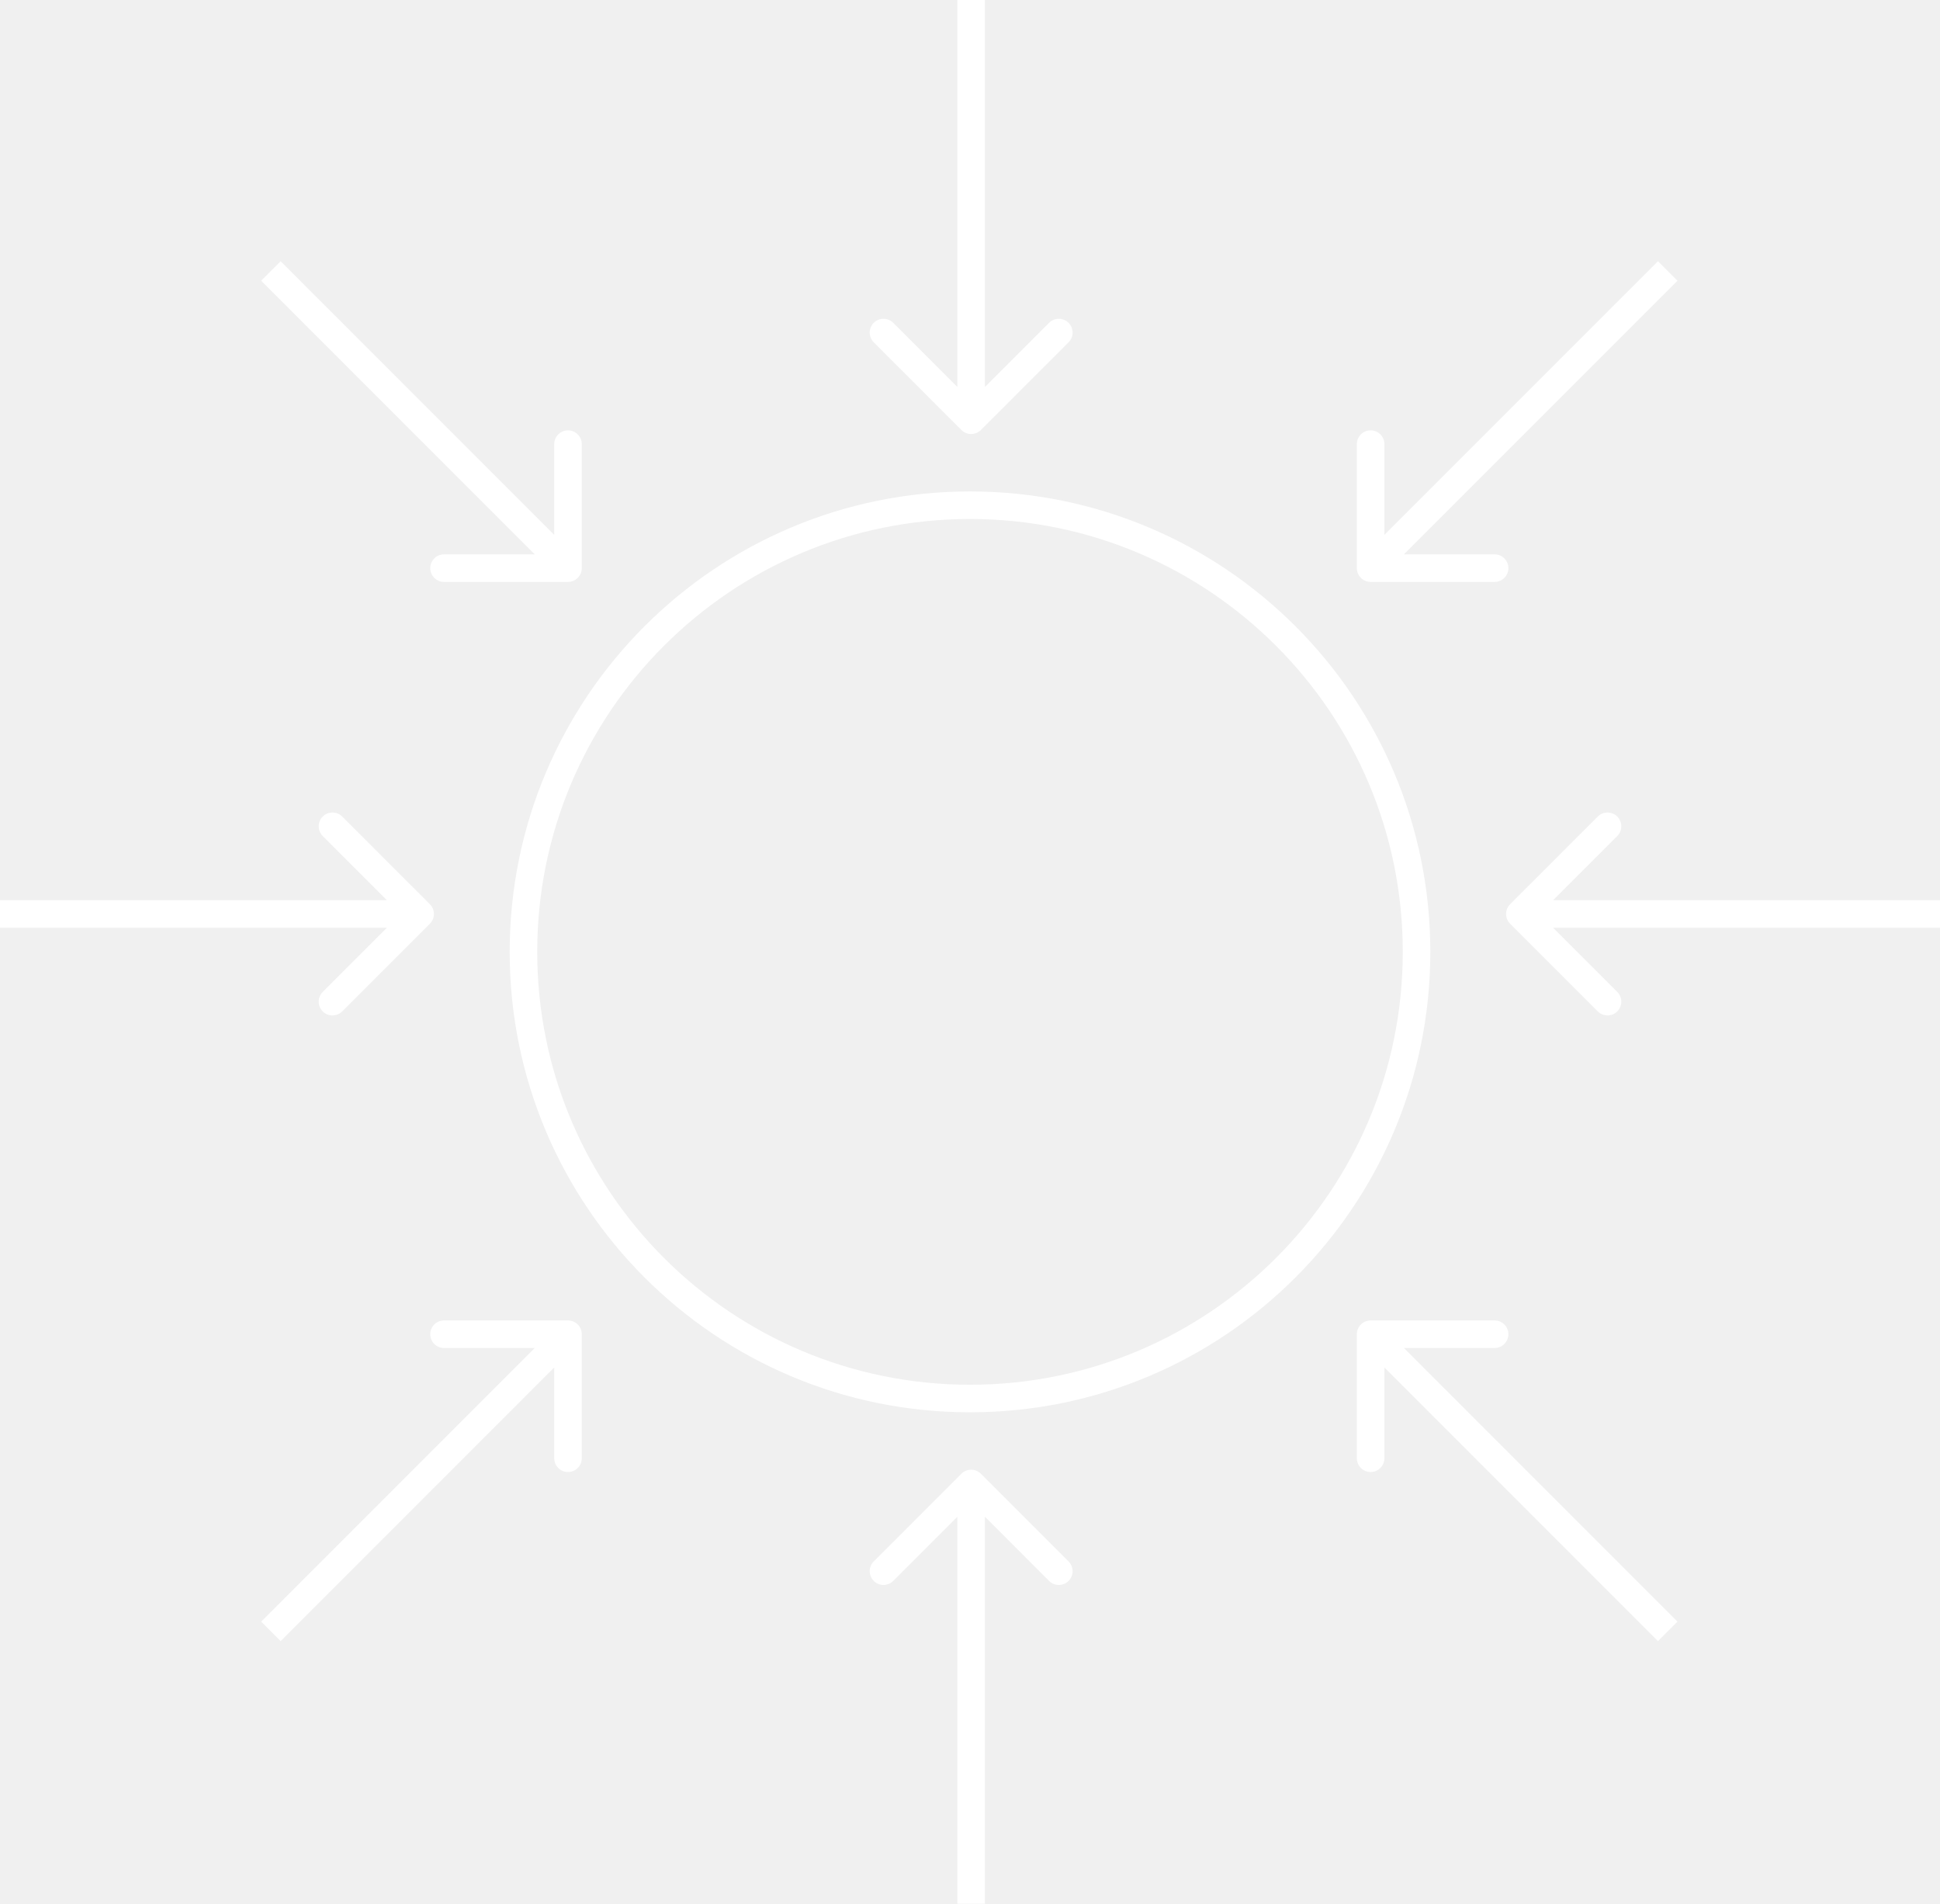
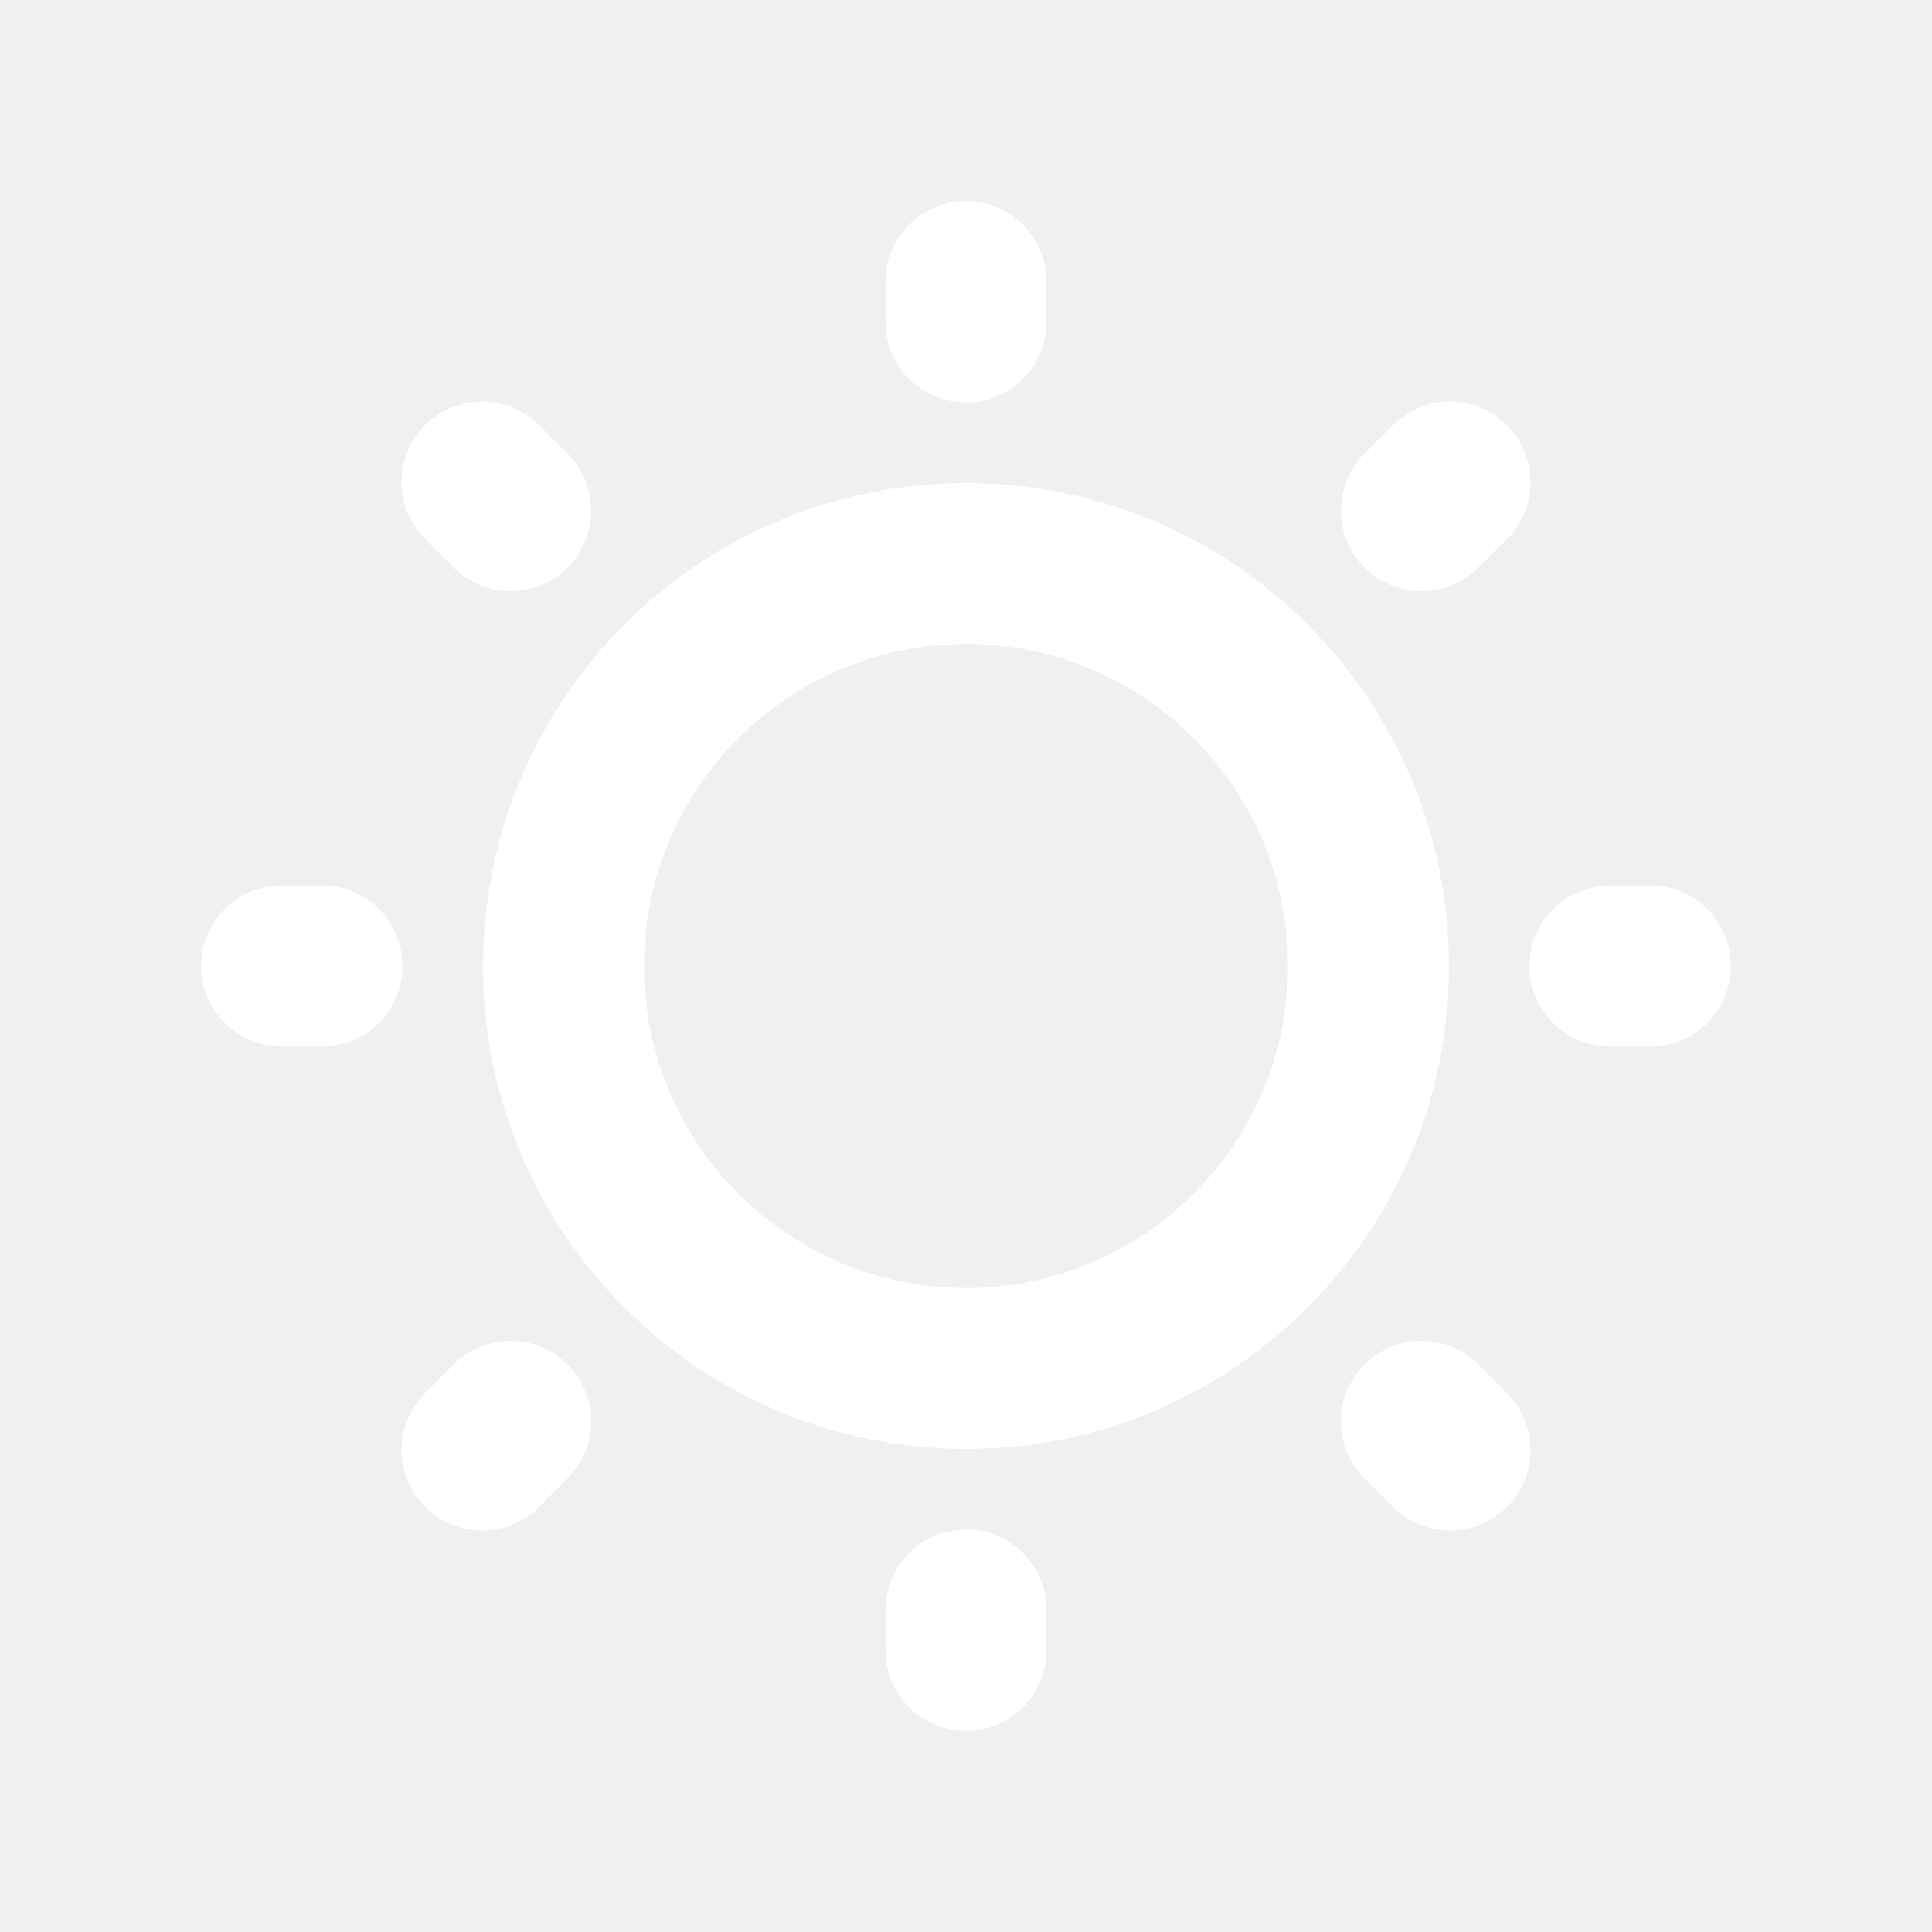
- <svg xmlns="http://www.w3.org/2000/svg" width="845" height="829" viewBox="0 0 845 829" fill="none">
-   <circle cx="422.5" cy="414.5" r="194.5" stroke="white" stroke-width="12" />
-   <path d="M657.757 393.757C655.414 396.101 655.414 399.9 657.757 402.243L695.941 440.426C698.284 442.77 702.083 442.77 704.426 440.426C706.77 438.083 706.77 434.284 704.426 431.941L670.485 398L704.426 364.059C706.77 361.716 706.77 357.917 704.426 355.574C702.083 353.23 698.284 353.23 695.941 355.574L657.757 393.757ZM845 392L662 392L662 404L845 404L845 392Z" fill="white" />
-   <path d="M187.243 402.243C189.586 399.899 189.586 396.101 187.243 393.757L149.059 355.574C146.716 353.23 142.917 353.23 140.574 355.574C138.23 357.917 138.23 361.716 140.574 364.059L174.515 398L140.574 431.941C138.23 434.284 138.23 438.083 140.574 440.426C142.917 442.77 146.716 442.77 149.059 440.426L187.243 402.243ZM0 404H183V392H0L0 404Z" fill="white" />
-   <path d="M418.757 187.243C421.1 189.586 424.899 189.586 427.243 187.243L465.426 149.059C467.77 146.716 467.77 142.917 465.426 140.574C463.083 138.23 459.284 138.23 456.941 140.574L423 174.515L389.059 140.574C386.716 138.23 382.917 138.23 380.574 140.574C378.23 142.917 378.23 146.716 380.574 149.059L418.757 187.243ZM417 -2.62268e-07L417 183L429 183L429 2.62268e-07L417 -2.62268e-07Z" fill="white" />
-   <path d="M247.401 253.401C250.714 253.401 253.401 250.714 253.401 247.401V193.401C253.401 190.087 250.714 187.401 247.401 187.401C244.087 187.401 241.401 190.087 241.401 193.401V241.401H193.401C190.087 241.401 187.401 244.087 187.401 247.401C187.401 250.714 190.087 253.401 193.401 253.401H247.401ZM113.757 122.243L243.158 251.643L251.643 243.158L122.243 113.757L113.757 122.243Z" fill="white" />
-   <path d="M597 575C593.686 575 591 577.686 591 581V635C591 638.314 593.686 641 597 641C600.314 641 603 638.314 603 635V587H651C654.314 587 657 584.314 657 581C657 577.686 654.314 575 651 575H597ZM730.643 706.158L601.243 576.757L592.757 585.243L722.158 714.643L730.643 706.158Z" fill="white" />
-   <path d="M253.401 581C253.401 577.686 250.714 575 247.401 575H193.401C190.087 575 187.401 577.686 187.401 581C187.401 584.314 190.087 587 193.401 587H241.401V635C241.401 638.314 244.087 641 247.401 641C250.714 641 253.401 638.314 253.401 635V581ZM122.243 714.643L251.643 585.243L243.158 576.757L113.757 706.158L122.243 714.643Z" fill="white" />
-   <path d="M591 247.401C591 250.714 593.686 253.401 597 253.401L651 253.401C654.314 253.401 657 250.714 657 247.401C657 244.087 654.314 241.401 651 241.401L603 241.401L603 193.401C603 190.087 600.314 187.401 597 187.401C593.686 187.401 591 190.087 591 193.401L591 247.401ZM722.158 113.757L592.757 243.158L601.243 251.643L730.643 122.243L722.158 113.757Z" fill="white" />
-   <path d="M427.243 641.757C424.899 639.414 421.1 639.414 418.757 641.757L380.574 679.941C378.23 682.284 378.23 686.083 380.574 688.426C382.917 690.77 386.716 690.77 389.059 688.426L423 654.485L456.941 688.426C459.284 690.77 463.083 690.77 465.426 688.426C467.77 686.083 467.77 682.284 465.426 679.941L427.243 641.757ZM429 829L429 646L417 646L417 829L429 829Z" fill="white" />
+ <svg xmlns="http://www.w3.org/2000/svg" viewBox="0 0 24.00 24.00" fill="none">
+   <g id="SVGRepo_bgCarrier" stroke-width="0" />
+   <g id="SVGRepo_tracerCarrier" stroke-linecap="round" stroke-linejoin="round" />
+   <g id="SVGRepo_iconCarrier">
+     <path fill-rule="evenodd" clip-rule="evenodd" d="M13 3.498C13 2.946 12.552 2.498 12 2.498C11.448 2.498 11 2.946 11 3.498V4C11 4.552 11.448 5 12 5C12.552 5 13 4.552 13 4V3.498ZM18.719 6.695C19.11 6.305 19.11 5.671 18.719 5.281C18.328 4.89 17.695 4.89 17.305 5.281L16.95 5.636C16.559 6.027 16.559 6.66 16.95 7.05C17.34 7.441 17.973 7.441 18.364 7.05L18.719 6.695ZM6.695 5.281C6.305 4.891 5.671 4.891 5.281 5.281C4.89 5.672 4.89 6.305 5.281 6.695L5.636 7.05C6.027 7.441 6.66 7.441 7.05 7.05C7.441 6.66 7.441 6.027 7.05 5.636L6.695 5.281ZM3.498 11C2.946 11 2.498 11.448 2.498 12C2.498 12.552 2.946 13 3.498 13H4C4.552 13 5 12.552 5 12C5 11.448 4.552 11 4 11H3.498ZM20 11C19.448 11 19 11.448 19 12C19 12.552 19.448 13 20 13H20.502C21.054 13 21.502 12.552 21.502 12C21.502 11.448 21.054 11 20.502 11H20ZM7.05 18.364C7.441 17.974 7.441 17.34 7.05 16.95C6.66 16.559 6.027 16.559 5.636 16.95L5.281 17.305C4.89 17.695 4.89 18.328 5.281 18.719C5.671 19.11 6.305 19.11 6.695 18.719L7.05 18.364ZM18.364 16.95C17.973 16.559 17.34 16.559 16.95 16.95C16.559 17.34 16.559 17.974 16.95 18.364L17.305 18.719C17.695 19.11 18.328 19.11 18.719 18.719C19.11 18.328 19.11 17.695 18.719 17.305L18.364 16.95ZM13 20C13 19.448 12.552 19 12 19C11.448 19 11 19.448 11 20V20.502C11 21.054 11.448 21.502 12 21.502C12.552 21.502 13 21.054 13 20.502V20ZM8 12C8 9.791 9.791 8 12 8C14.209 8 16 9.791 16 12C16 14.209 14.209 16 12 16C9.791 16 8 14.209 8 12ZM12 6C8.686 6 6 8.686 6 12C6 15.314 8.686 18 12 18C15.314 18 18 15.314 18 12C18 8.686 15.314 6 12 6Z" fill="#ffffff" />
+   </g>
</svg>
